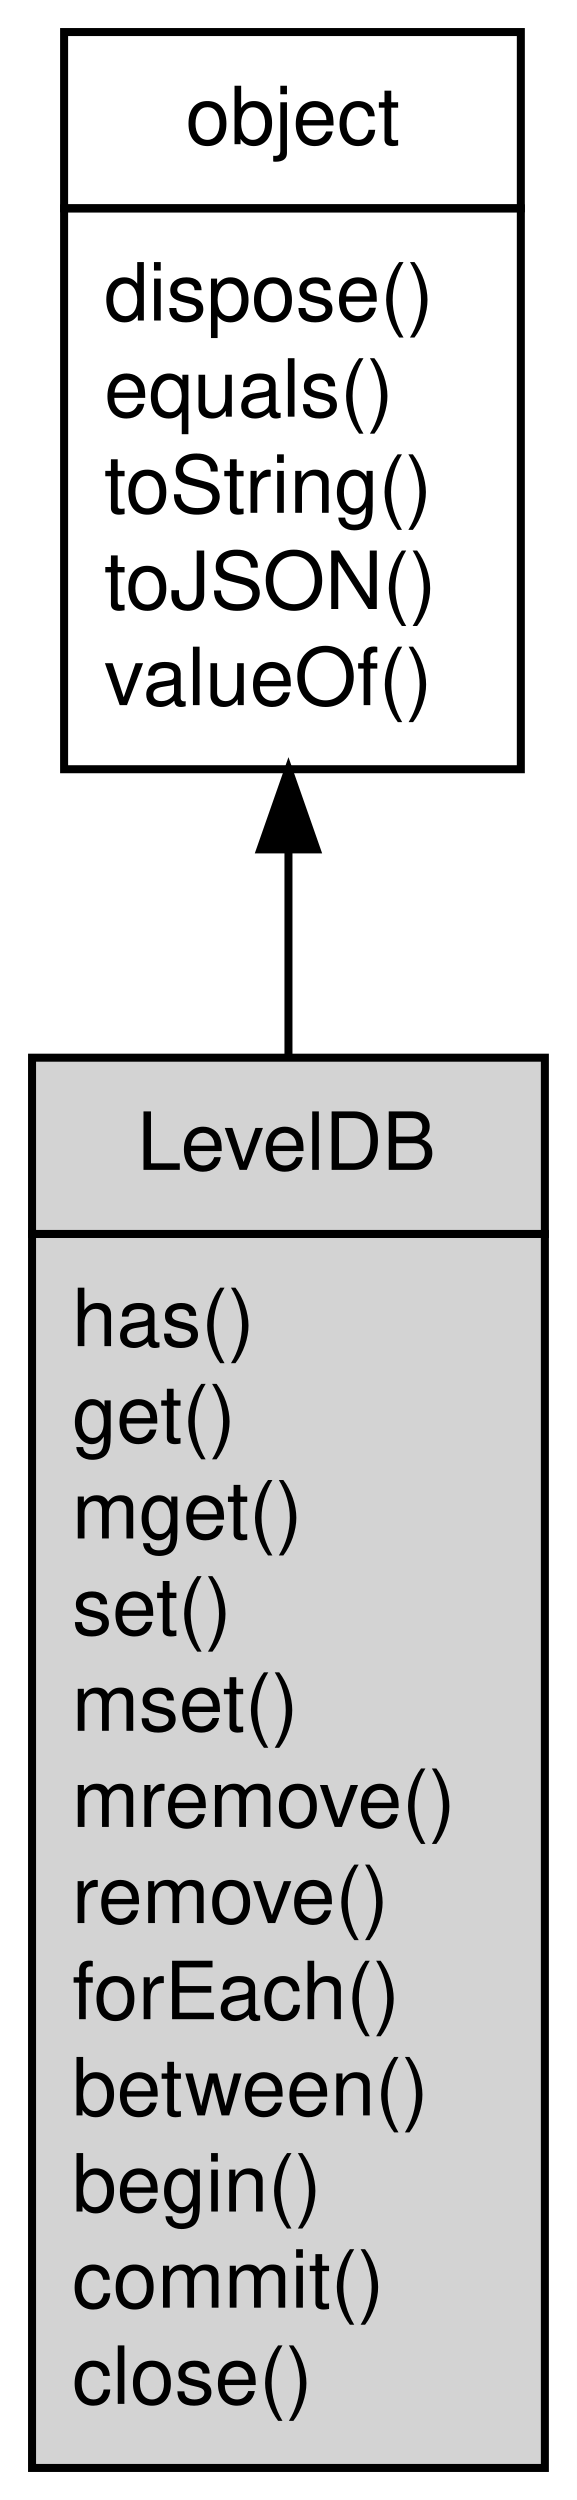
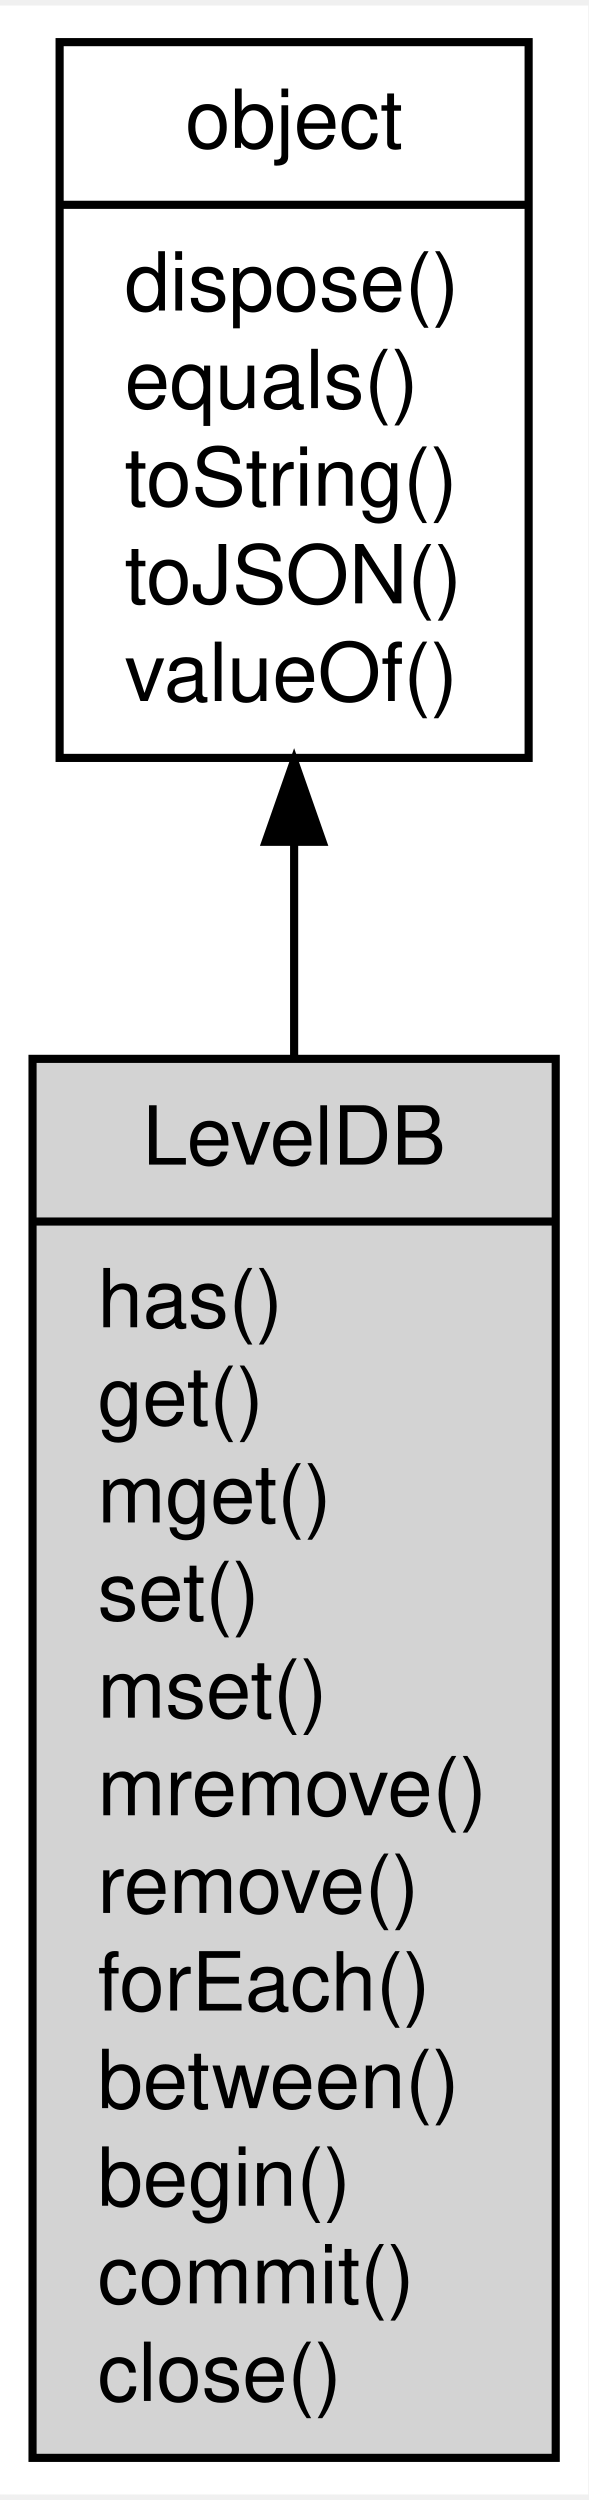
- <svg xmlns="http://www.w3.org/2000/svg" xmlns:xlink="http://www.w3.org/1999/xlink" width="72pt" height="312pt" viewBox="0.00 0.00 72.00 312.00">
-   <g id="graph0" class="graph" transform="scale(1 1) rotate(0) translate(4 308)">
-     <polygon fill="#ffffff" stroke="transparent" points="-4,4 -4,-308 68,-308 68,4 -4,4" />
+ <svg xmlns="http://www.w3.org/2000/svg" xmlns:xlink="http://www.w3.org/1999/xlink" width="72pt" height="306pt" viewBox="0.00 0.00 72.32 306.00">
+   <g id="graph0" class="graph" transform="scale(1 1) rotate(0) translate(4 302)">
+     <polygon fill="#ffffff" stroke="transparent" points="-4,4 -4,-302 68.322,-302 68.322,4 -4,4" />
    <g id="node1" class="node">
      <g id="a_node1">
        <a xlink:href="object.md" xlink:title="object">
-           <polygon fill="#ffffff" stroke="transparent" points="3.5,-212 3.5,-304 60.5,-304 60.5,-212 3.5,-212" />
-           <polygon fill="none" stroke="#000000" points="4,-282 4,-304 61,-304 61,-282 4,-282" />
-           <text text-anchor="start" x="19.163" y="-290" font-family="Helvetica,sans-Serif" font-size="10.00" fill="#000000">object</text>
-           <polygon fill="none" stroke="#000000" points="4,-212 4,-282 61,-282 61,-212 4,-212" />
-           <text text-anchor="start" x="9" y="-268" font-family="Helvetica,sans-Serif" font-size="10.00" fill="#000000"> dispose()</text>
-           <text text-anchor="start" x="9" y="-256" font-family="Helvetica,sans-Serif" font-size="10.00" fill="#000000"> equals()</text>
-           <text text-anchor="start" x="9" y="-244" font-family="Helvetica,sans-Serif" font-size="10.00" fill="#000000"> toString()</text>
-           <text text-anchor="start" x="9" y="-232" font-family="Helvetica,sans-Serif" font-size="10.00" fill="#000000"> toJSON()</text>
-           <text text-anchor="start" x="9" y="-220" font-family="Helvetica,sans-Serif" font-size="10.00" fill="#000000"> valueOf()</text>
+           <polygon fill="#ffffff" stroke="#000000" points="3.329,-209.5 3.329,-297.5 60.992,-297.5 60.992,-209.5 3.329,-209.5" />
+           <text text-anchor="middle" x="32.161" y="-284.5" font-family="Helvetica,sans-Serif" font-size="10.00" fill="#000000">object</text>
+           <polyline fill="none" stroke="#000000" points="3.329,-277.5 60.992,-277.5 " />
+           <text text-anchor="start" x="11.329" y="-264.5" font-family="Helvetica,sans-Serif" font-size="10.00" fill="#000000">dispose()</text>
+           <text text-anchor="start" x="11.329" y="-252.5" font-family="Helvetica,sans-Serif" font-size="10.00" fill="#000000">equals()</text>
+           <text text-anchor="start" x="11.329" y="-240.5" font-family="Helvetica,sans-Serif" font-size="10.00" fill="#000000">toString()</text>
+           <text text-anchor="start" x="11.329" y="-228.5" font-family="Helvetica,sans-Serif" font-size="10.00" fill="#000000">toJSON()</text>
+           <text text-anchor="start" x="11.329" y="-216.5" font-family="Helvetica,sans-Serif" font-size="10.00" fill="#000000">valueOf()</text>
        </a>
      </g>
    </g>
    <g id="node2" class="node">
      <g id="a_node2">
        <a xlink:title="LevelDB">
-           <polygon fill="#d3d3d3" stroke="transparent" points="0,0 0,-176 64,-176 64,0 0,0" />
-           <polygon fill="none" stroke="#000000" points="0,-154 0,-176 64,-176 64,-154 0,-154" />
-           <text text-anchor="start" x="13.108" y="-162" font-family="Helvetica,sans-Serif" font-size="10.00" fill="#000000">LevelDB</text>
-           <polygon fill="none" stroke="#000000" points="0,0 0,-154 64,-154 64,0 0,0" />
-           <text text-anchor="start" x="5" y="-140" font-family="Helvetica,sans-Serif" font-size="10.00" fill="#000000"> has()</text>
-           <text text-anchor="start" x="5" y="-128" font-family="Helvetica,sans-Serif" font-size="10.00" fill="#000000"> get()</text>
-           <text text-anchor="start" x="5" y="-116" font-family="Helvetica,sans-Serif" font-size="10.00" fill="#000000"> mget()</text>
-           <text text-anchor="start" x="5" y="-104" font-family="Helvetica,sans-Serif" font-size="10.00" fill="#000000"> set()</text>
-           <text text-anchor="start" x="5" y="-92" font-family="Helvetica,sans-Serif" font-size="10.00" fill="#000000"> mset()</text>
-           <text text-anchor="start" x="5" y="-80" font-family="Helvetica,sans-Serif" font-size="10.00" fill="#000000"> mremove()</text>
-           <text text-anchor="start" x="5" y="-68" font-family="Helvetica,sans-Serif" font-size="10.00" fill="#000000"> remove()</text>
-           <text text-anchor="start" x="5" y="-56" font-family="Helvetica,sans-Serif" font-size="10.00" fill="#000000"> forEach()</text>
-           <text text-anchor="start" x="5" y="-44" font-family="Helvetica,sans-Serif" font-size="10.00" fill="#000000"> between()</text>
-           <text text-anchor="start" x="5" y="-32" font-family="Helvetica,sans-Serif" font-size="10.00" fill="#000000"> begin()</text>
-           <text text-anchor="start" x="5" y="-20" font-family="Helvetica,sans-Serif" font-size="10.00" fill="#000000"> commit()</text>
-           <text text-anchor="start" x="5" y="-8" font-family="Helvetica,sans-Serif" font-size="10.00" fill="#000000"> close()</text>
+           <polygon fill="#d3d3d3" stroke="#000000" points="0,-.5 0,-172.5 64.322,-172.5 64.322,-.5 0,-.5" />
+           <text text-anchor="middle" x="32.161" y="-159.5" font-family="Helvetica,sans-Serif" font-size="10.00" fill="#000000">LevelDB</text>
+           <polyline fill="none" stroke="#000000" points="0,-152.5 64.322,-152.5 " />
+           <text text-anchor="start" x="8" y="-139.5" font-family="Helvetica,sans-Serif" font-size="10.00" fill="#000000">has()</text>
+           <text text-anchor="start" x="8" y="-127.5" font-family="Helvetica,sans-Serif" font-size="10.00" fill="#000000">get()</text>
+           <text text-anchor="start" x="8" y="-115.5" font-family="Helvetica,sans-Serif" font-size="10.00" fill="#000000">mget()</text>
+           <text text-anchor="start" x="8" y="-103.5" font-family="Helvetica,sans-Serif" font-size="10.00" fill="#000000">set()</text>
+           <text text-anchor="start" x="8" y="-91.5" font-family="Helvetica,sans-Serif" font-size="10.00" fill="#000000">mset()</text>
+           <text text-anchor="start" x="8" y="-79.5" font-family="Helvetica,sans-Serif" font-size="10.00" fill="#000000">mremove()</text>
+           <text text-anchor="start" x="8" y="-67.5" font-family="Helvetica,sans-Serif" font-size="10.00" fill="#000000">remove()</text>
+           <text text-anchor="start" x="8" y="-55.5" font-family="Helvetica,sans-Serif" font-size="10.00" fill="#000000">forEach()</text>
+           <text text-anchor="start" x="8" y="-43.5" font-family="Helvetica,sans-Serif" font-size="10.00" fill="#000000">between()</text>
+           <text text-anchor="start" x="8" y="-31.5" font-family="Helvetica,sans-Serif" font-size="10.00" fill="#000000">begin()</text>
+           <text text-anchor="start" x="8" y="-19.5" font-family="Helvetica,sans-Serif" font-size="10.00" fill="#000000">commit()</text>
+           <text text-anchor="start" x="8" y="-7.5" font-family="Helvetica,sans-Serif" font-size="10.00" fill="#000000">close()</text>
        </a>
      </g>
    </g>
    <g id="edge1" class="edge">
-       <path fill="none" stroke="#000000" d="M32,-201.827C32,-193.604 32,-184.974 32,-176.298" />
-       <polygon fill="#000000" stroke="#000000" points="28.5,-201.995 32,-211.996 35.5,-201.996 28.5,-201.995" />
+       <path fill="none" stroke="#000000" d="M32.161,-199.099C32.161,-190.62 32.161,-181.684 32.161,-172.707" />
+       <polygon fill="#000000" stroke="#000000" points="28.661,-199.185 32.161,-209.185 35.661,-199.185 28.661,-199.185" />
    </g>
  </g>
</svg>
